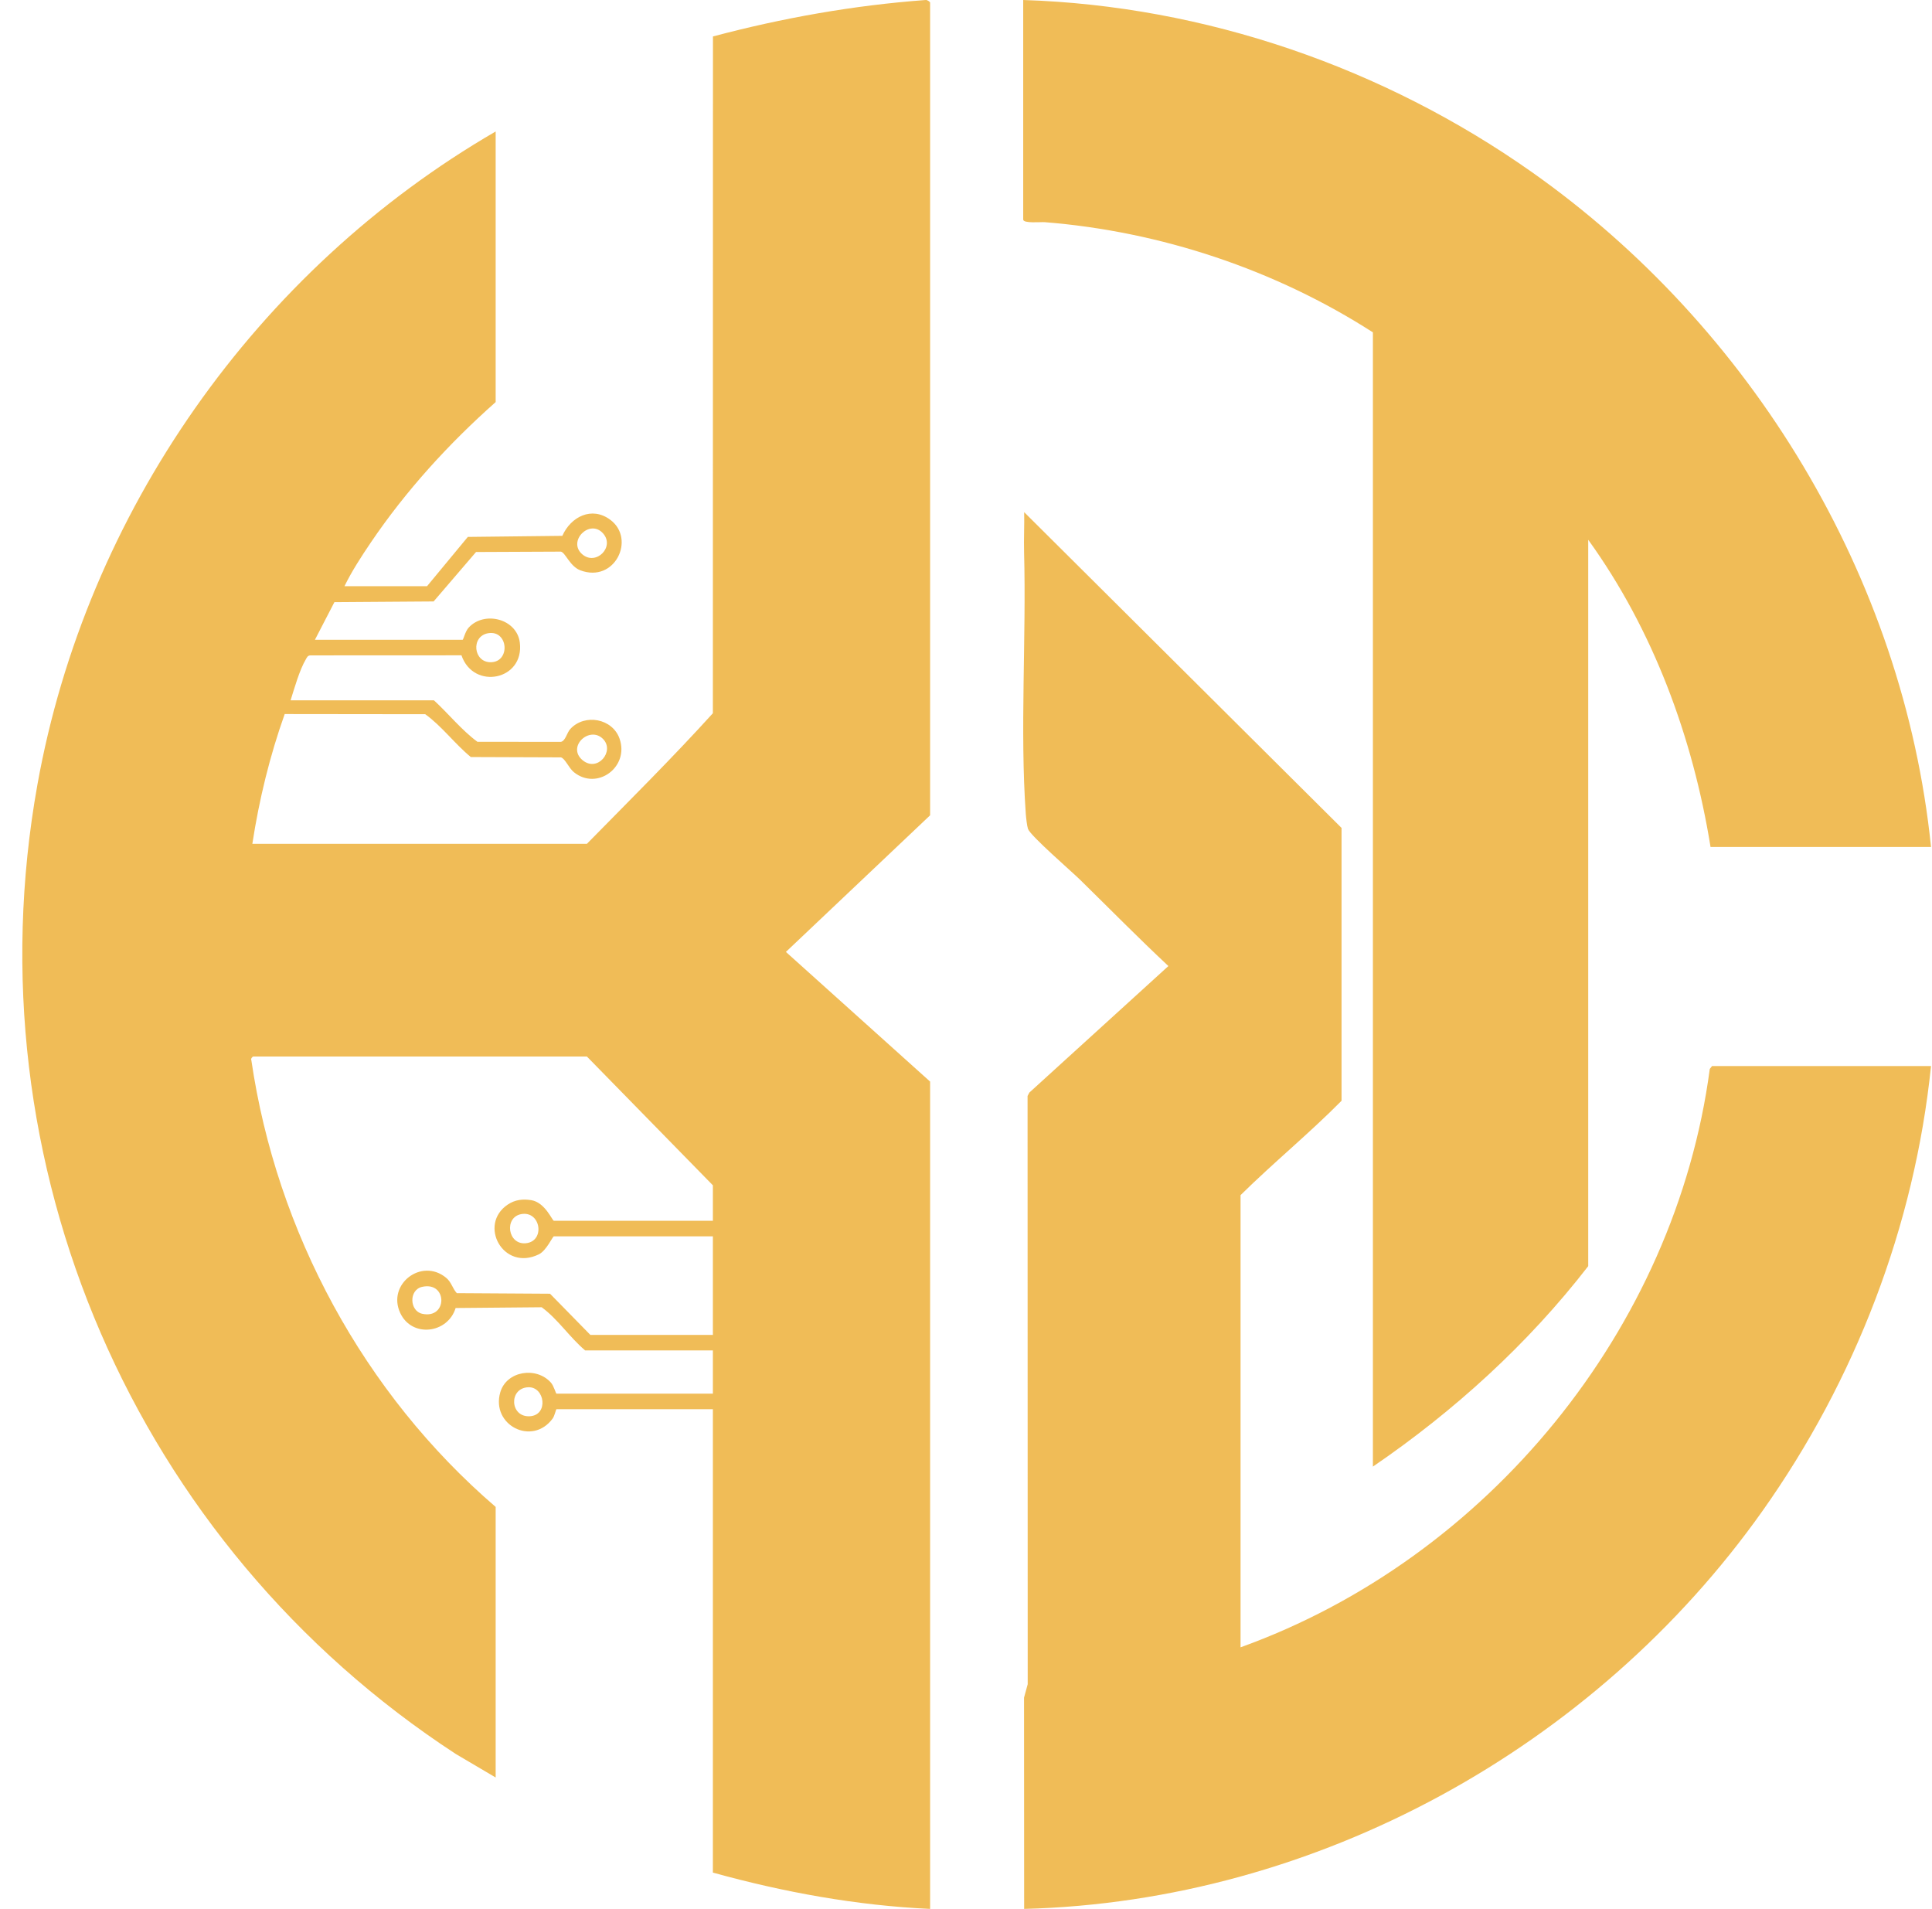
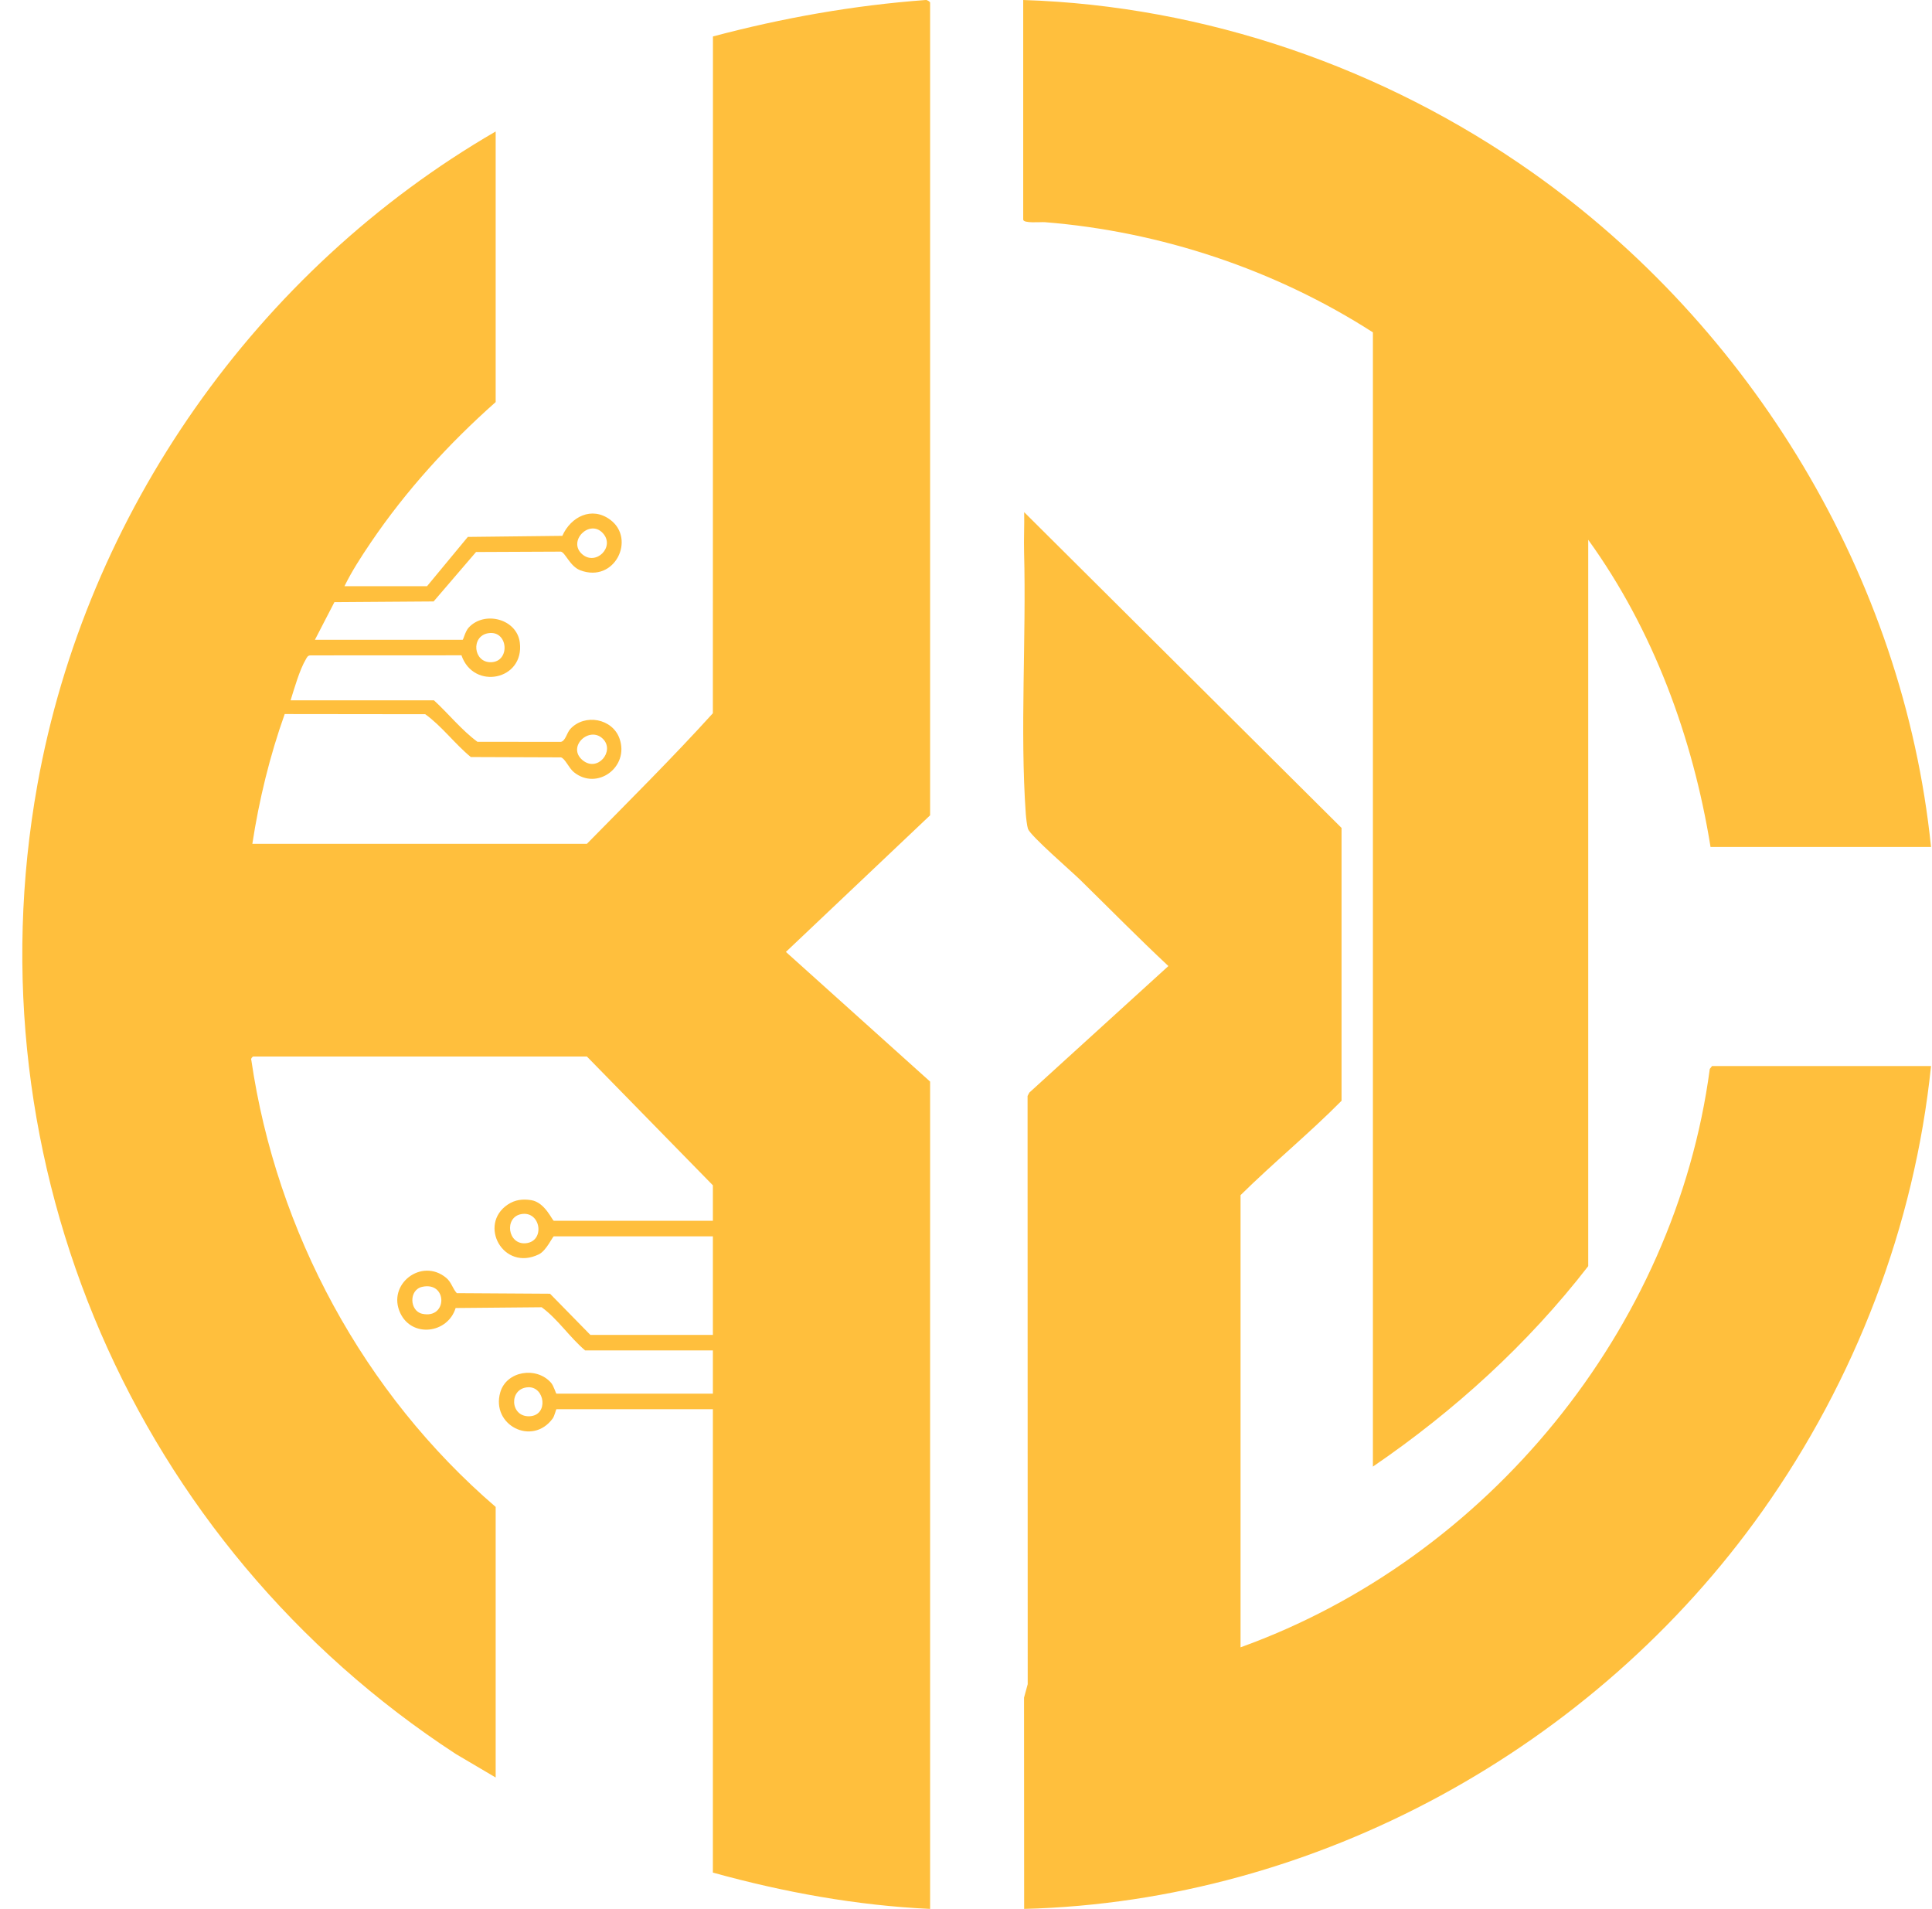
<svg xmlns="http://www.w3.org/2000/svg" width="83px" height="82px" viewBox="0 0 83 82" version="1.1">
  <g id="页面-1" stroke="none" stroke-width="1" fill="none" fill-rule="evenodd">
-     <g id="启动图" transform="translate(-153, -349)" fill="#F0BC57">
-       <path d="M175.686,408.592 C174.852,408.635 174.904,409.873 175.748,409.838 C176.582,409.803 176.413,408.554 175.686,408.592 L175.686,408.592 Z M171.137,404.278 C170.555,404.408 170.593,405.314 171.137,405.435 C172.236,405.678 172.233,404.034 171.137,404.278 L171.137,404.278 Z M175.394,401.154 C174.646,401.289 174.809,402.484 175.593,402.405 C176.433,402.32 176.234,401.003 175.394,401.154 L175.394,401.154 Z M178.902,380.739 C178.326,380.166 177.343,381.074 178.022,381.65 C178.667,382.197 179.429,381.263 178.902,380.739 L178.902,380.739 Z M173.977,376.2 C173.216,376.324 173.331,377.47 174.099,377.447 C174.937,377.421 174.834,376.06 173.977,376.2 L173.977,376.2 Z M178.899,371.903 C178.325,371.278 177.363,372.257 178.019,372.814 C178.608,373.315 179.436,372.487 178.899,371.903 L178.899,371.903 Z M192.958,431 C189.794,430.854 186.667,430.282 183.626,429.44 L183.626,409.535 L176.907,409.535 C176.885,409.535 176.826,409.82 176.745,409.932 C175.867,411.137 174.082,410.217 174.493,408.806 C174.76,407.89 176.044,407.687 176.671,408.396 C176.792,408.532 176.88,408.867 176.907,408.867 L183.626,408.867 L183.626,407.01 L178.139,407.01 C177.468,406.443 176.97,405.667 176.271,405.155 L172.574,405.188 C172.238,406.285 170.7,406.479 170.196,405.405 C169.614,404.168 171.112,403.015 172.167,403.89 C172.397,404.08 172.437,404.344 172.624,404.549 L176.63,404.574 L178.362,406.342 L183.626,406.342 L183.626,402.108 L176.795,402.108 C176.744,402.108 176.476,402.721 176.153,402.88 C174.616,403.636 173.522,401.598 174.821,400.739 C175.128,400.537 175.454,400.496 175.82,400.554 C176.42,400.648 176.727,401.44 176.795,401.44 L183.626,401.44 L183.626,399.917 L178.213,394.384 L163.879,394.384 C163.854,394.384 163.76,394.481 163.797,394.536 C164.877,401.926 168.631,408.864 174.294,413.732 L174.294,425.355 L172.583,424.346 C158.785,415.345 151.688,398.99 154.607,382.709 C156.702,371.03 164.022,360.603 174.294,354.648 L174.294,366.272 C172.276,368.061 170.446,370.069 168.932,372.302 C168.526,372.901 168.113,373.538 167.798,374.182 L171.345,374.182 L173.098,372.064 L177.158,372.018 C177.521,371.199 178.421,370.735 179.217,371.327 C180.324,372.149 179.415,374.06 177.93,373.498 C177.48,373.327 177.29,372.733 177.094,372.696 L173.451,372.712 L171.629,374.836 L167.366,374.866 L166.529,376.484 L172.875,376.484 C172.904,376.484 172.988,376.119 173.133,375.961 C173.808,375.225 175.204,375.579 175.332,376.602 C175.535,378.22 173.343,378.659 172.825,377.15 L166.343,377.153 C166.215,377.157 166.193,377.231 166.139,377.322 C165.869,377.776 165.644,378.573 165.484,379.084 L171.643,379.084 C172.274,379.663 172.83,380.364 173.511,380.865 L177.095,380.868 C177.297,380.828 177.348,380.479 177.505,380.31 C178.124,379.643 179.315,379.863 179.617,380.731 C180.044,381.956 178.644,382.976 177.652,382.168 C177.433,381.989 177.269,381.567 177.094,381.534 L173.227,381.52 C172.535,380.952 171.985,380.195 171.268,379.68 L165.231,379.673 C164.588,381.478 164.131,383.353 163.841,385.248 L178.213,385.248 C180.031,383.397 181.893,381.55 183.625,379.639 L183.629,350.566 C186.624,349.77 189.672,349.228 192.773,349 C192.835,348.993 192.958,349.078 192.958,349.115 L192.958,384.023 L186.763,389.891 L192.958,395.461 L192.958,431 Z M196.999,371 L210.634,384.565 L210.634,396.285 C209.244,397.691 207.704,398.948 206.295,400.339 L206.295,419.763 C216.904,415.943 224.969,406.094 226.453,394.918 L226.55,394.794 L235.958,394.794 C235.25,401.669 232.698,408.291 228.713,413.912 C221.518,424.063 209.574,430.678 196.998,431 L196.993,421.925 L197.151,421.348 L197.145,396.079 L197.221,395.934 L203.195,390.498 C201.901,389.289 200.662,388.027 199.398,386.788 C199.045,386.441 197.267,384.905 197.163,384.606 C197.12,384.482 197.08,384.116 197.069,383.965 C196.814,380.399 197.094,376.375 196.995,372.729 C196.979,372.154 197.012,371.574 196.999,371 Z M196.958,349 C204.772,349.25 212.443,351.903 218.813,356.395 C228.232,363.038 234.772,373.771 235.958,385.383 L226.486,385.383 C225.724,380.668 224.021,376.052 221.231,372.187 L221.231,403.389 C218.645,406.733 215.462,409.623 211.981,412 L211.981,363.277 C207.794,360.585 202.858,358.939 197.883,358.544 C197.714,358.53 196.958,358.607 196.958,358.431 L196.958,349 Z" id="形状结合" />
+     <g id="启动图" transform="translate(-153, -178)" fill="#FFBF3D">
+       <path d="M175.686,237.592 C174.852,237.635 174.904,238.873 175.748,238.838 C176.582,238.803 176.413,237.554 175.686,237.592 L175.686,237.592 Z M171.137,233.278 C170.555,233.408 170.593,234.314 171.137,234.435 C172.236,234.678 172.233,233.034 171.137,233.278 L171.137,233.278 Z M175.394,230.154 C174.646,230.289 174.809,231.484 175.593,231.405 C176.433,231.32 176.234,230.003 175.394,230.154 L175.394,230.154 Z M178.902,209.739 C178.326,209.166 177.343,210.074 178.022,210.65 C178.667,211.197 179.429,210.263 178.902,209.739 L178.902,209.739 Z M173.977,205.2 C173.216,205.324 173.331,206.47 174.099,206.447 C174.937,206.421 174.834,205.06 173.977,205.2 L173.977,205.2 Z M178.899,200.903 C178.325,200.278 177.363,201.257 178.019,201.814 C178.608,202.315 179.436,201.487 178.899,200.903 L178.899,200.903 Z M192.958,260 C189.794,259.854 186.667,259.282 183.626,258.44 L183.626,238.535 L176.907,238.535 C176.885,238.535 176.826,238.82 176.745,238.932 C175.867,240.137 174.082,239.217 174.493,237.806 C174.76,236.89 176.044,236.687 176.671,237.396 C176.792,237.532 176.88,237.867 176.907,237.867 L183.626,237.867 L183.626,236.01 L178.139,236.01 C177.468,235.443 176.97,234.667 176.271,234.155 L172.574,234.188 C172.238,235.285 170.7,235.479 170.196,234.405 C169.614,233.168 171.112,232.015 172.167,232.89 C172.397,233.08 172.437,233.344 172.624,233.549 L176.63,233.574 L178.362,235.342 L183.626,235.342 L183.626,231.108 L176.795,231.108 C176.744,231.108 176.476,231.721 176.153,231.88 C174.616,232.636 173.522,230.598 174.821,229.739 C175.128,229.537 175.454,229.496 175.82,229.554 C176.42,229.648 176.727,230.44 176.795,230.44 L183.626,230.44 L183.626,228.917 L178.213,223.384 L163.879,223.384 C163.854,223.384 163.76,223.481 163.797,223.536 C164.877,230.926 168.631,237.864 174.294,242.732 L174.294,254.355 L172.583,253.346 C158.785,244.345 151.688,227.99 154.607,211.709 C156.702,200.03 164.022,189.603 174.294,183.648 L174.294,195.272 C172.276,197.061 170.446,199.069 168.932,201.302 C168.526,201.901 168.113,202.538 167.798,203.182 L171.345,203.182 L173.098,201.064 L177.158,201.018 C177.521,200.199 178.421,199.735 179.217,200.327 C180.324,201.149 179.415,203.06 177.93,202.498 C177.48,202.327 177.29,201.733 177.094,201.696 L173.451,201.712 L171.629,203.836 L167.366,203.866 L166.529,205.484 L172.875,205.484 C172.904,205.484 172.988,205.119 173.133,204.961 C173.808,204.225 175.204,204.579 175.332,205.602 C175.535,207.22 173.343,207.659 172.825,206.15 L166.343,206.153 C166.215,206.157 166.193,206.231 166.139,206.322 C165.869,206.776 165.644,207.573 165.484,208.084 L171.643,208.084 C172.274,208.663 172.83,209.364 173.511,209.865 L177.095,209.868 C177.297,209.828 177.348,209.479 177.505,209.31 C178.124,208.643 179.315,208.863 179.617,209.731 C180.044,210.956 178.644,211.976 177.652,211.168 C177.433,210.989 177.269,210.567 177.094,210.534 L173.227,210.52 C172.535,209.952 171.985,209.195 171.268,208.68 L165.231,208.673 C164.588,210.478 164.131,212.353 163.841,214.248 L178.213,214.248 C180.031,212.397 181.893,210.55 183.625,208.639 L183.629,179.566 C186.624,178.77 189.672,178.228 192.773,178 C192.835,177.993 192.958,178.078 192.958,178.115 L192.958,213.023 L186.763,218.891 L192.958,224.461 L192.958,260 Z M196.999,200 L210.634,213.565 L210.634,225.285 C209.244,226.691 207.704,227.948 206.295,229.339 L206.295,248.763 C216.904,244.943 224.969,235.094 226.453,223.918 L226.55,223.794 L235.958,223.794 C235.25,230.669 232.698,237.291 228.713,242.912 C221.518,253.063 209.574,259.678 196.998,260 L196.993,250.925 L197.151,250.348 L197.145,225.079 L197.221,224.934 L203.195,219.498 C201.901,218.289 200.662,217.027 199.398,215.788 C199.045,215.441 197.267,213.905 197.163,213.606 C197.12,213.482 197.08,213.116 197.069,212.965 C196.814,209.399 197.094,205.375 196.995,201.729 C196.979,201.154 197.012,200.574 196.999,200 Z M196.958,178 C204.772,178.25 212.443,180.903 218.813,185.395 C228.232,192.038 234.772,202.771 235.958,214.383 L226.486,214.383 C225.724,209.668 224.021,205.052 221.231,201.187 L221.231,232.389 C218.645,235.733 215.462,238.623 211.981,241 L211.981,192.277 C207.794,189.585 202.858,187.939 197.883,187.544 C197.714,187.53 196.958,187.607 196.958,187.431 L196.958,178 Z" id="形状结合" />
    </g>
  </g>
</svg>
